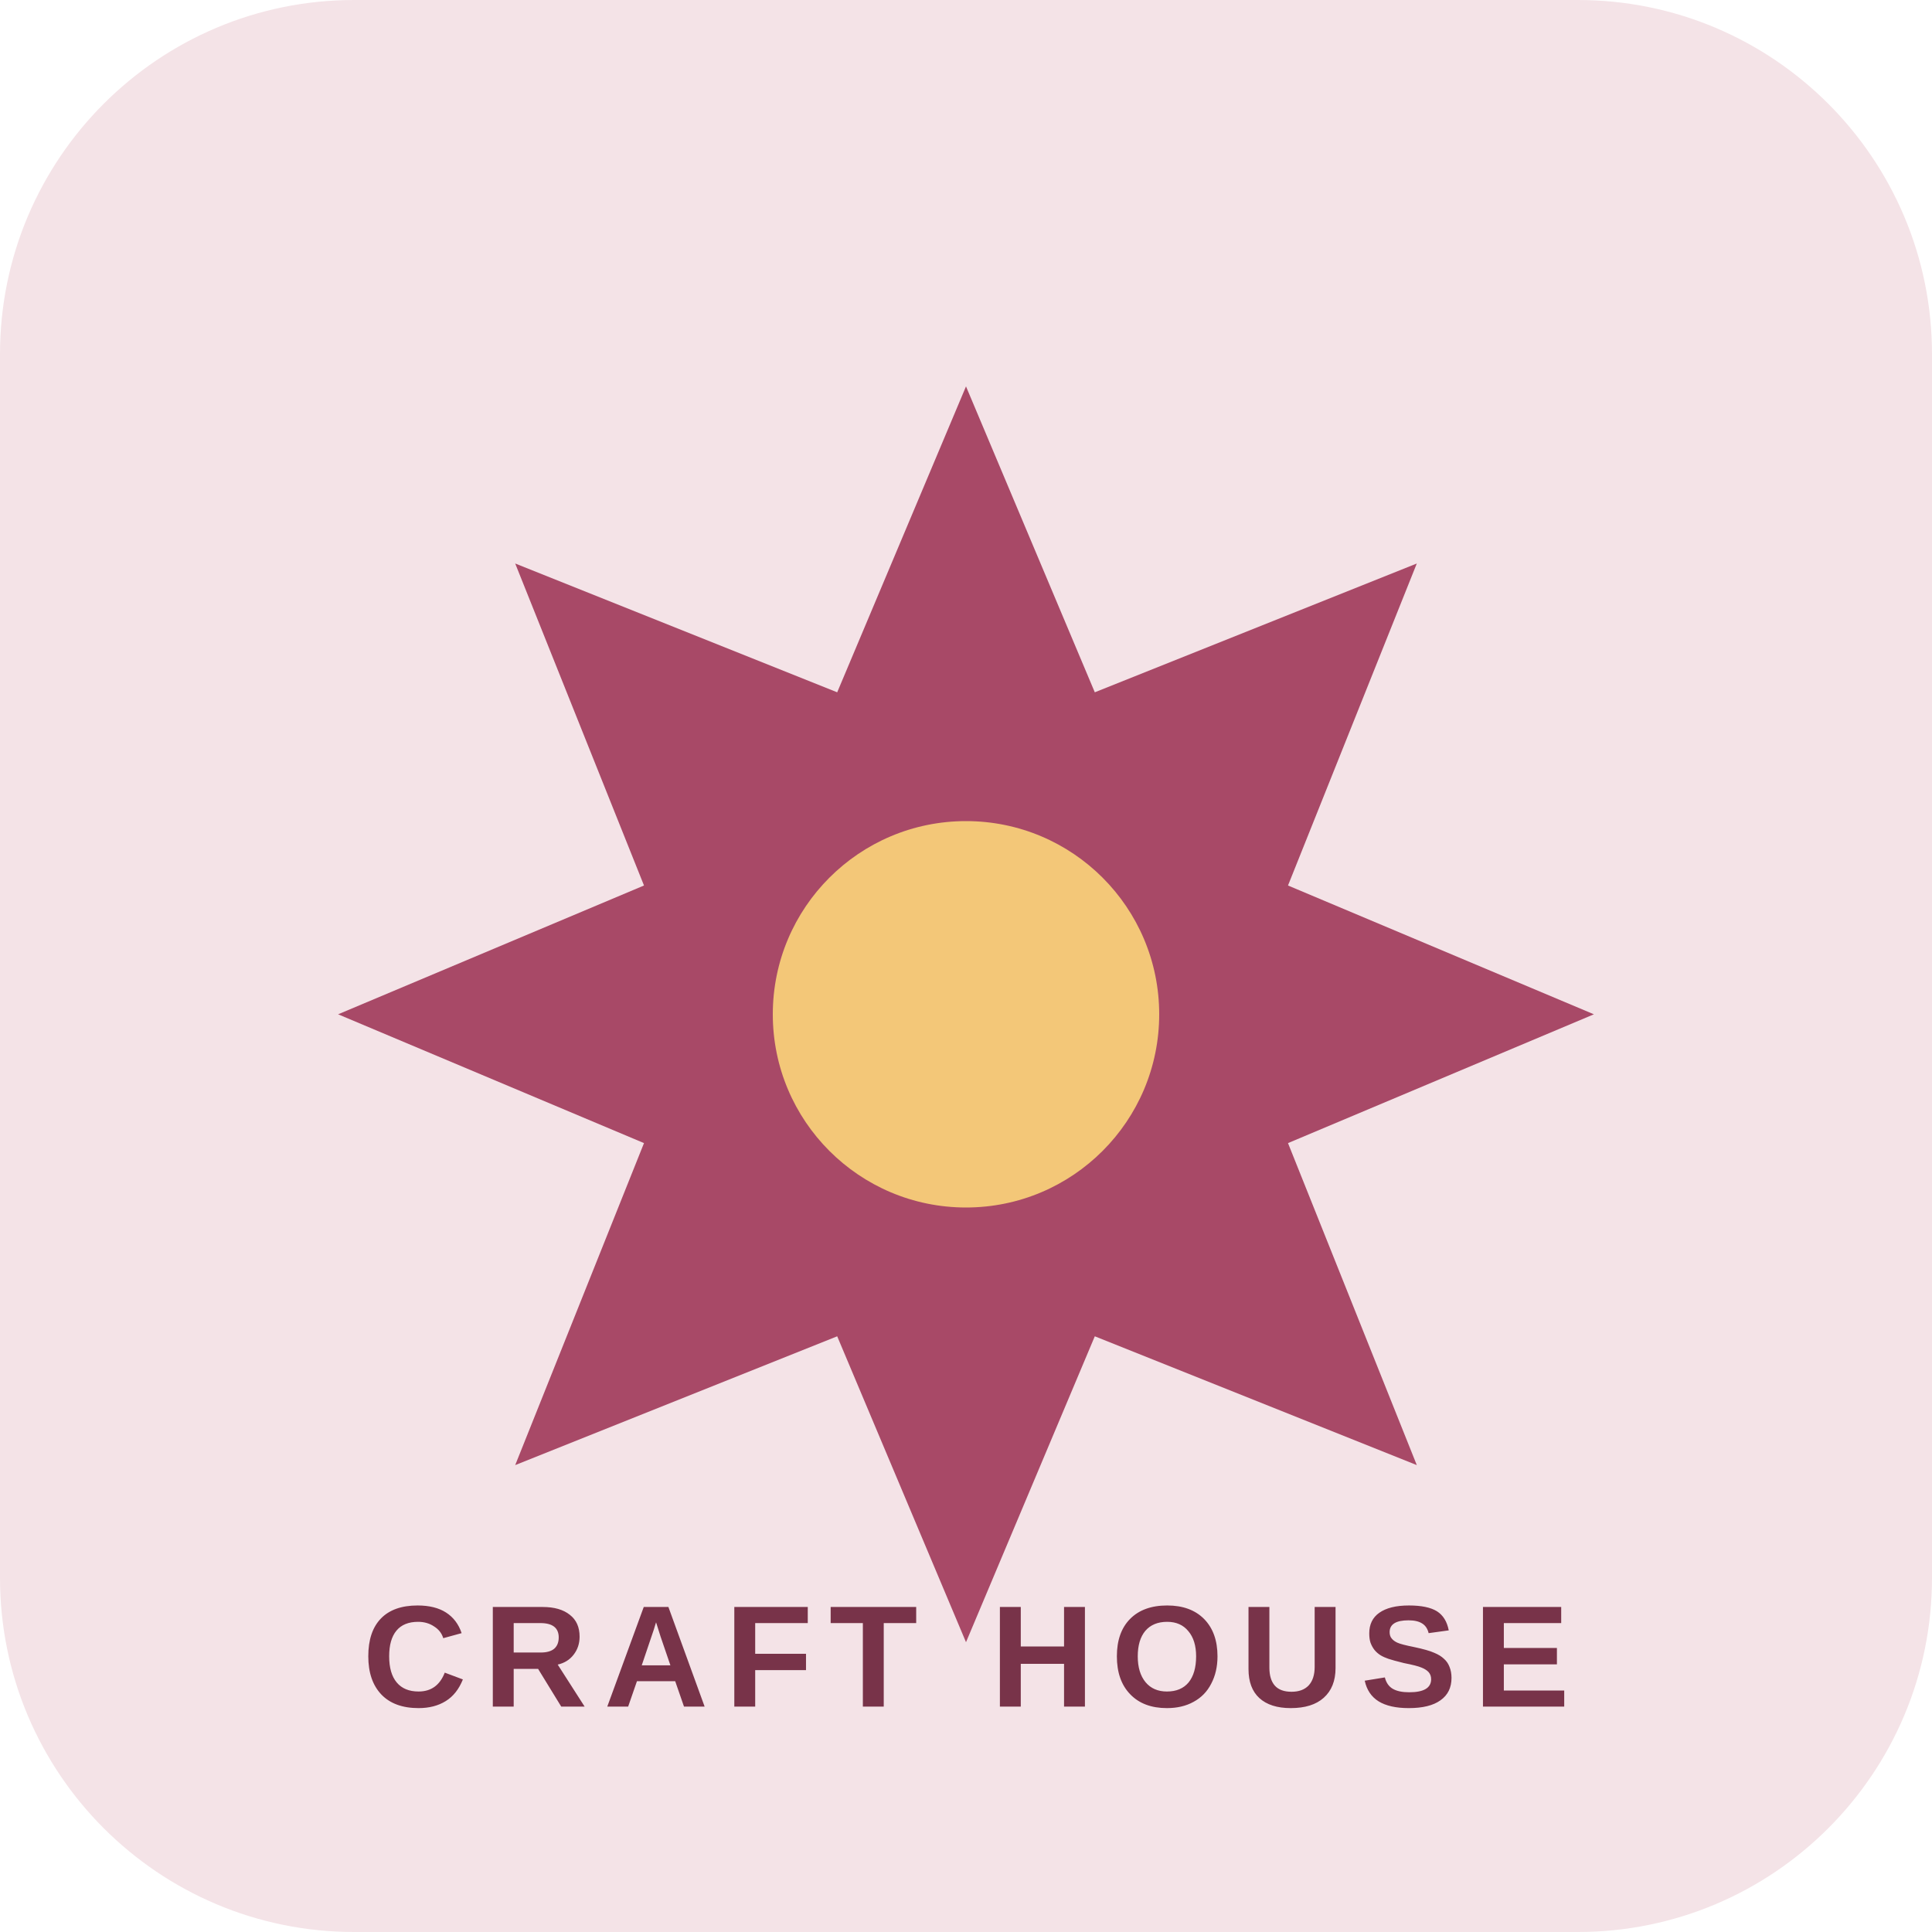
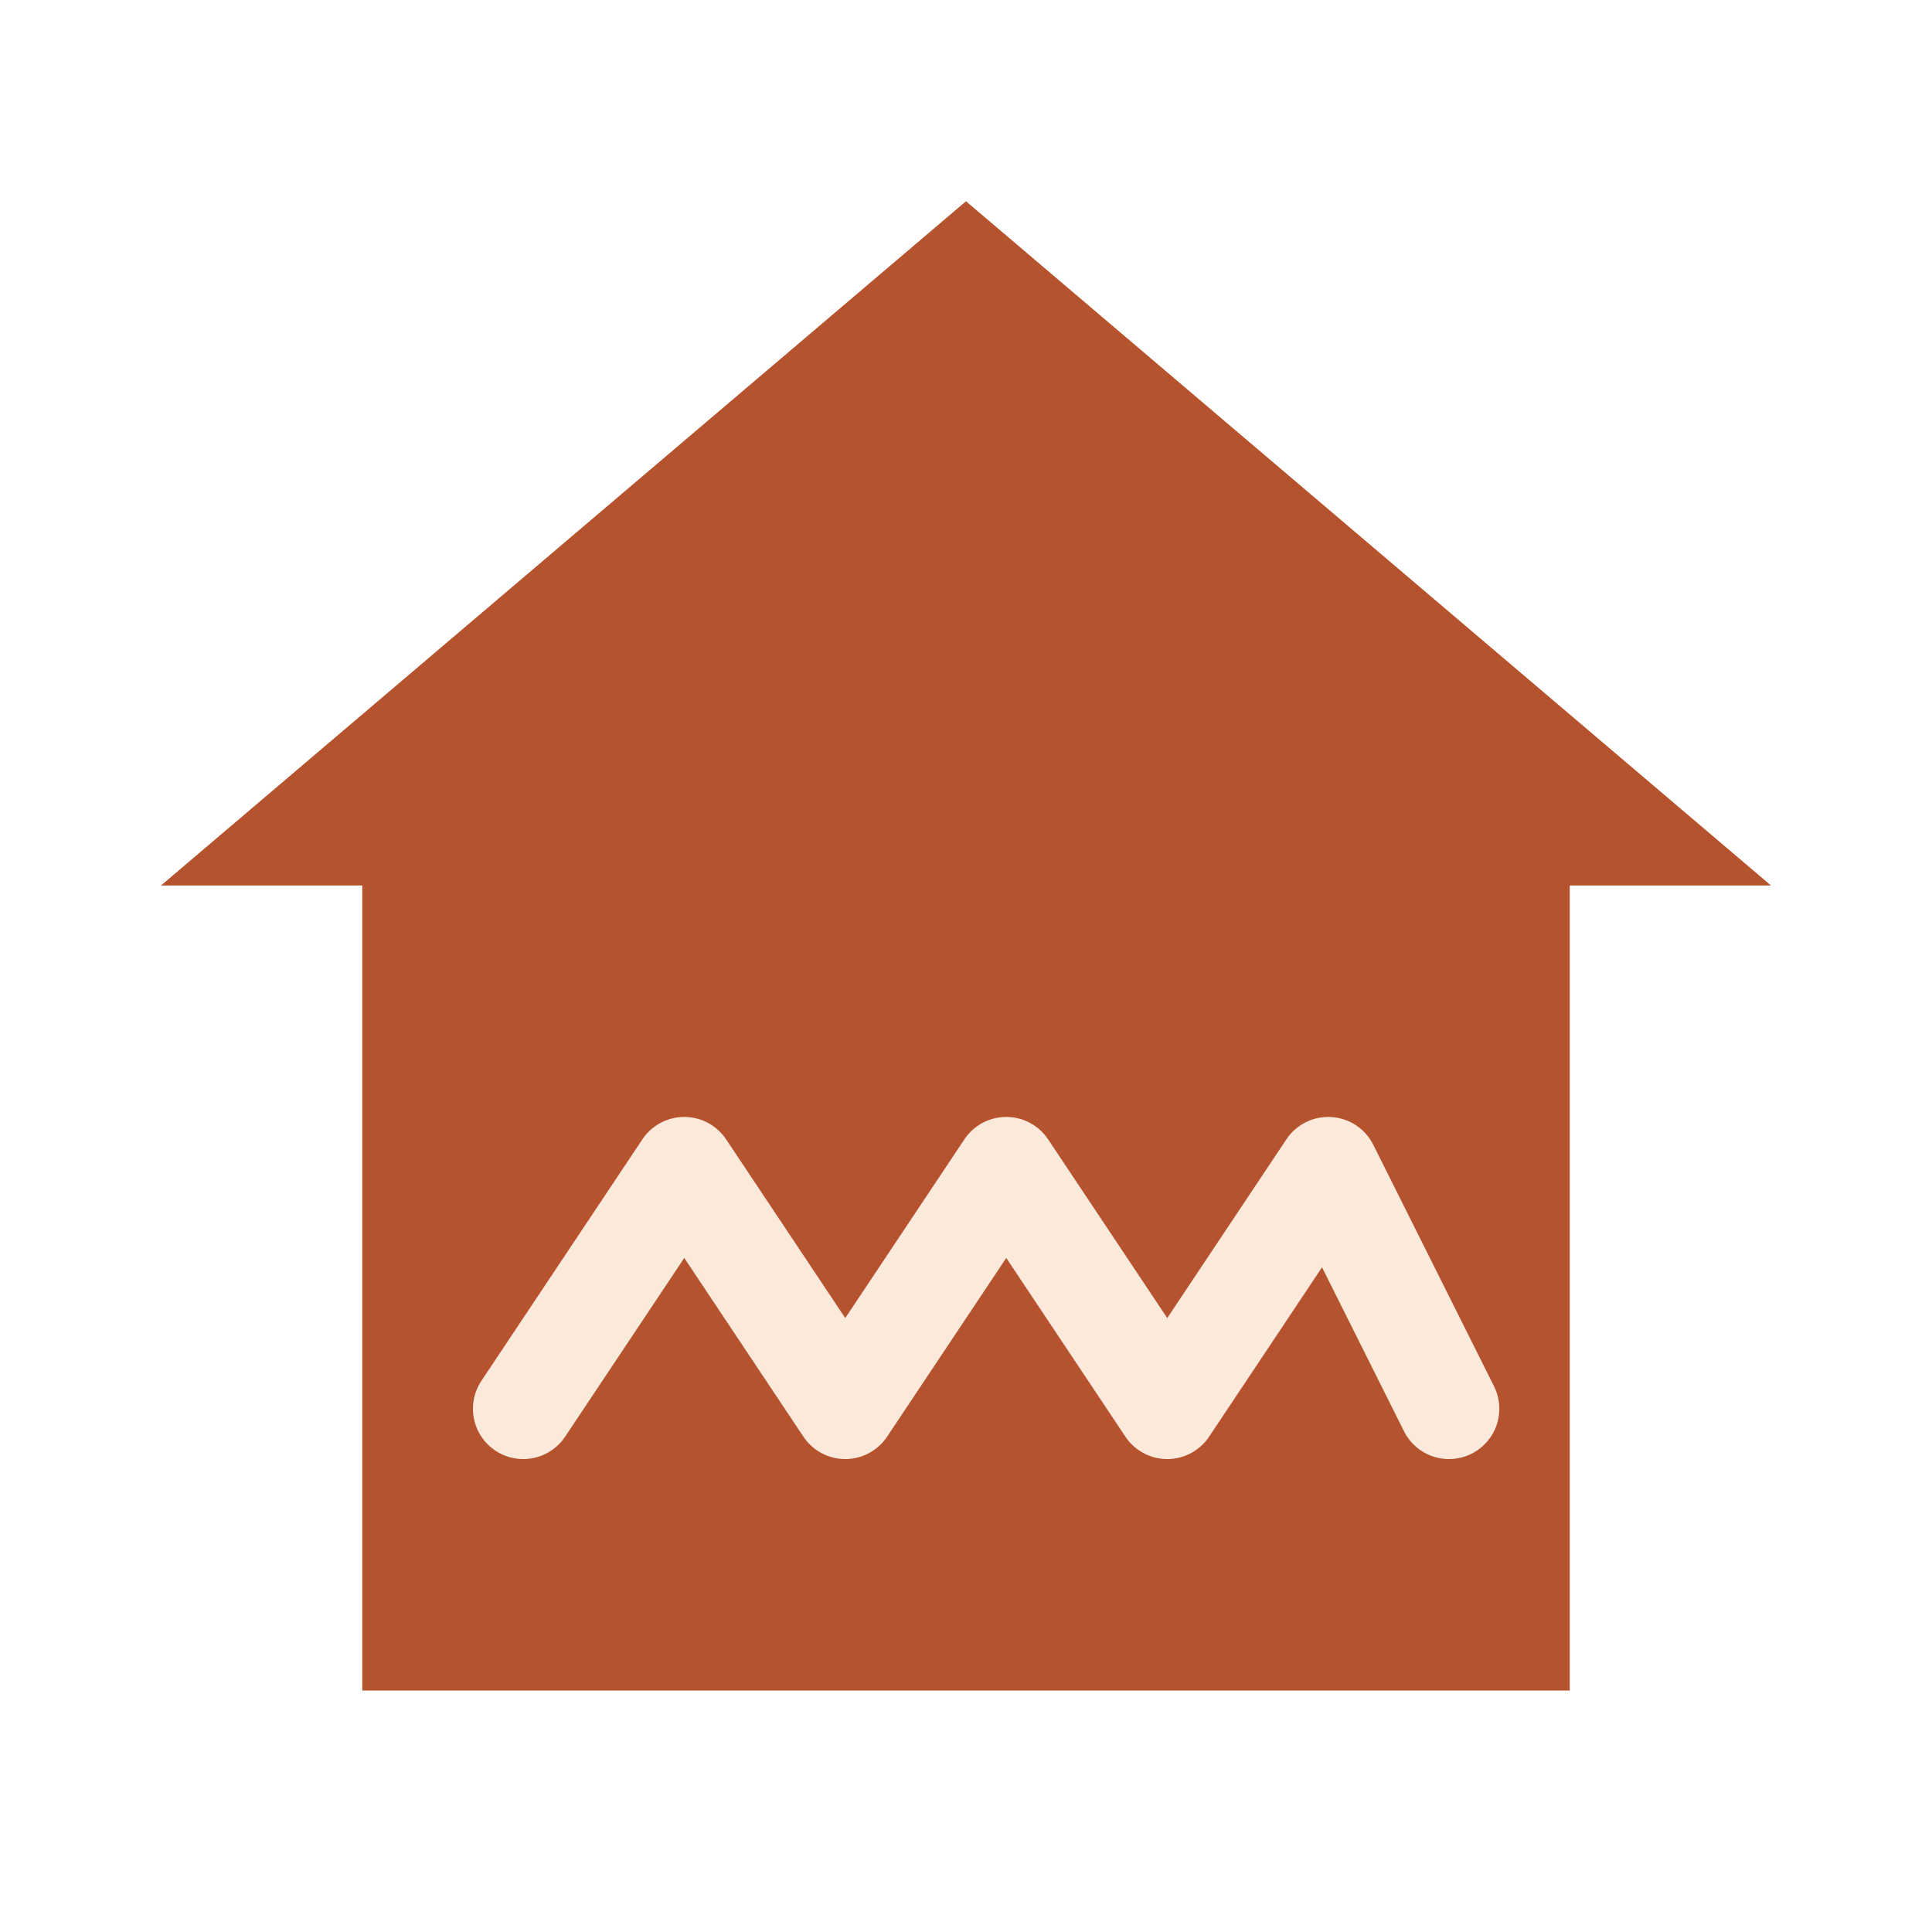
- <svg xmlns="http://www.w3.org/2000/svg" viewBox="0 0 120 120">
-   <rect width="120" height="120" rx="22" fill="#f4e3e7" />
-   <path d="M60 24 68 43l20-8-8 20 19 8-19 8 8 20-20-8-8 19-8-19-20 8 8-20-19-8 19-8-8-20 20 8z" fill="#a84967" />
-   <circle cx="60" cy="63" r="12" fill="#f3c778" />
-   <text x="60" y="106" fill="#783349" font-family="Arial,sans-serif" font-size="9" font-weight="700" letter-spacing="1" text-anchor="middle">CRAFT HOUSE</text>
+ <svg xmlns="http://www.w3.org/2000/svg" width="104" height="104" viewBox="0 0 96 96" role="img" aria-label="Kampala Craft House logo">
+   <polygon points="48,10 88,44 78,44 78,84 18,84 18,44 8,44" fill="#B5532E" />
+   <polyline points="26,70 34,58 42,70 50,58 58,70 66,58 72,70" fill="none" stroke="#FBE9DC" stroke-width="5" stroke-linejoin="round" stroke-linecap="round" />
</svg>
